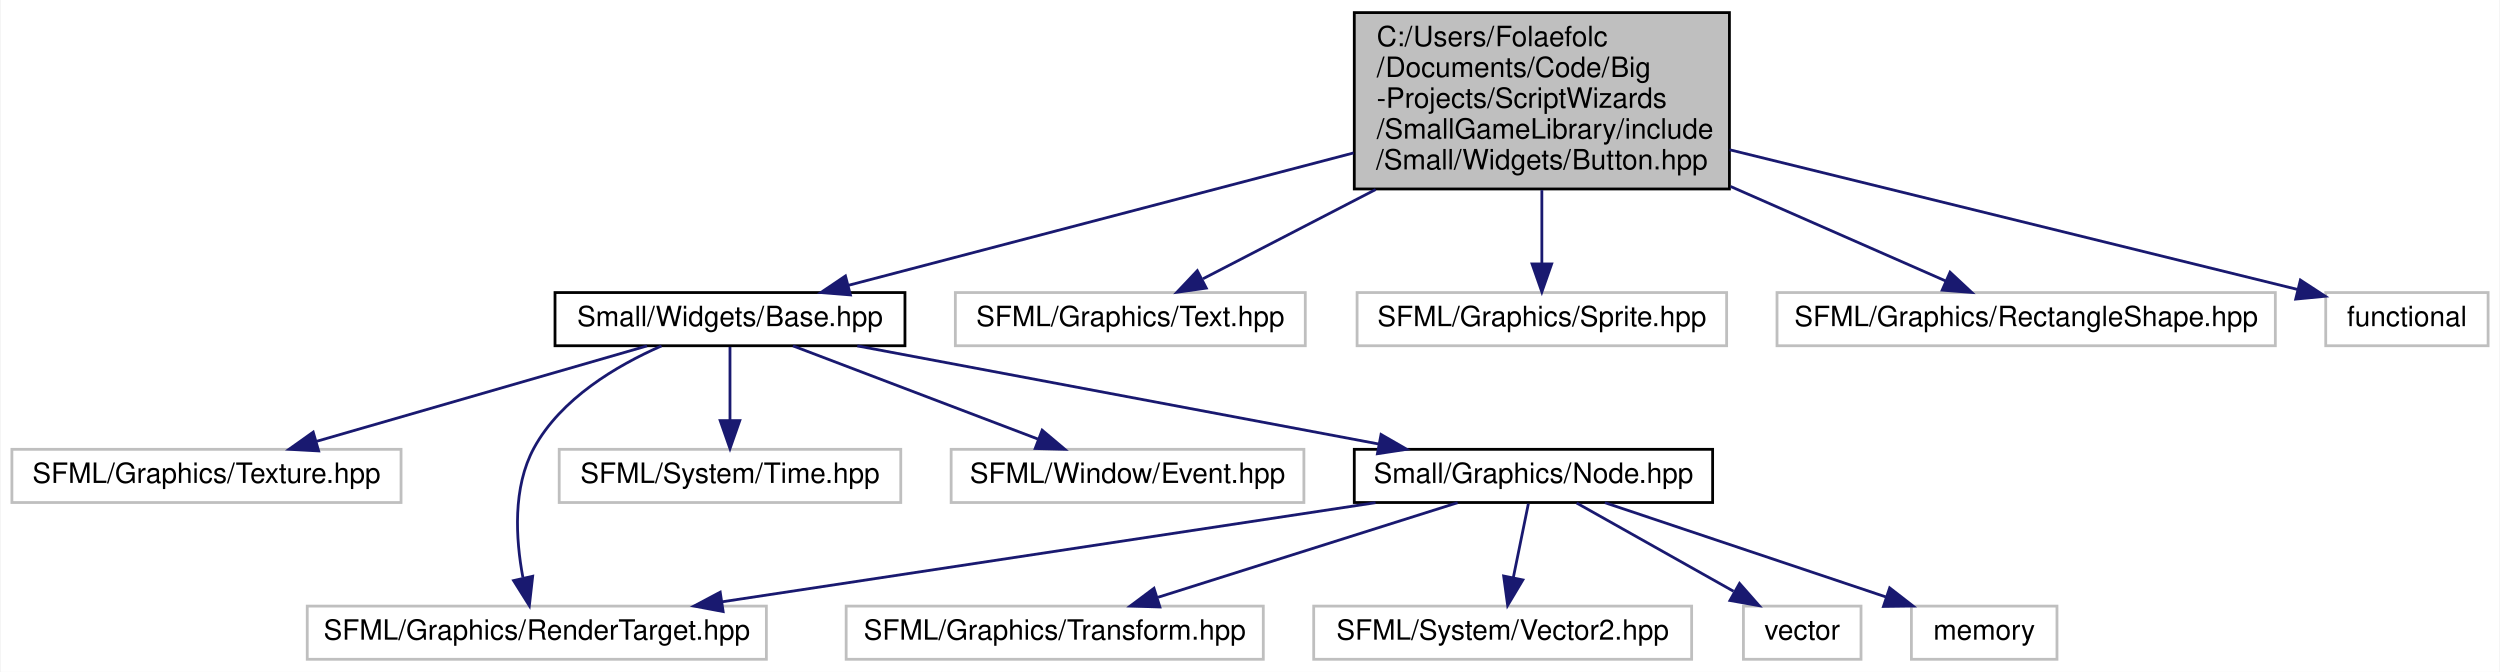
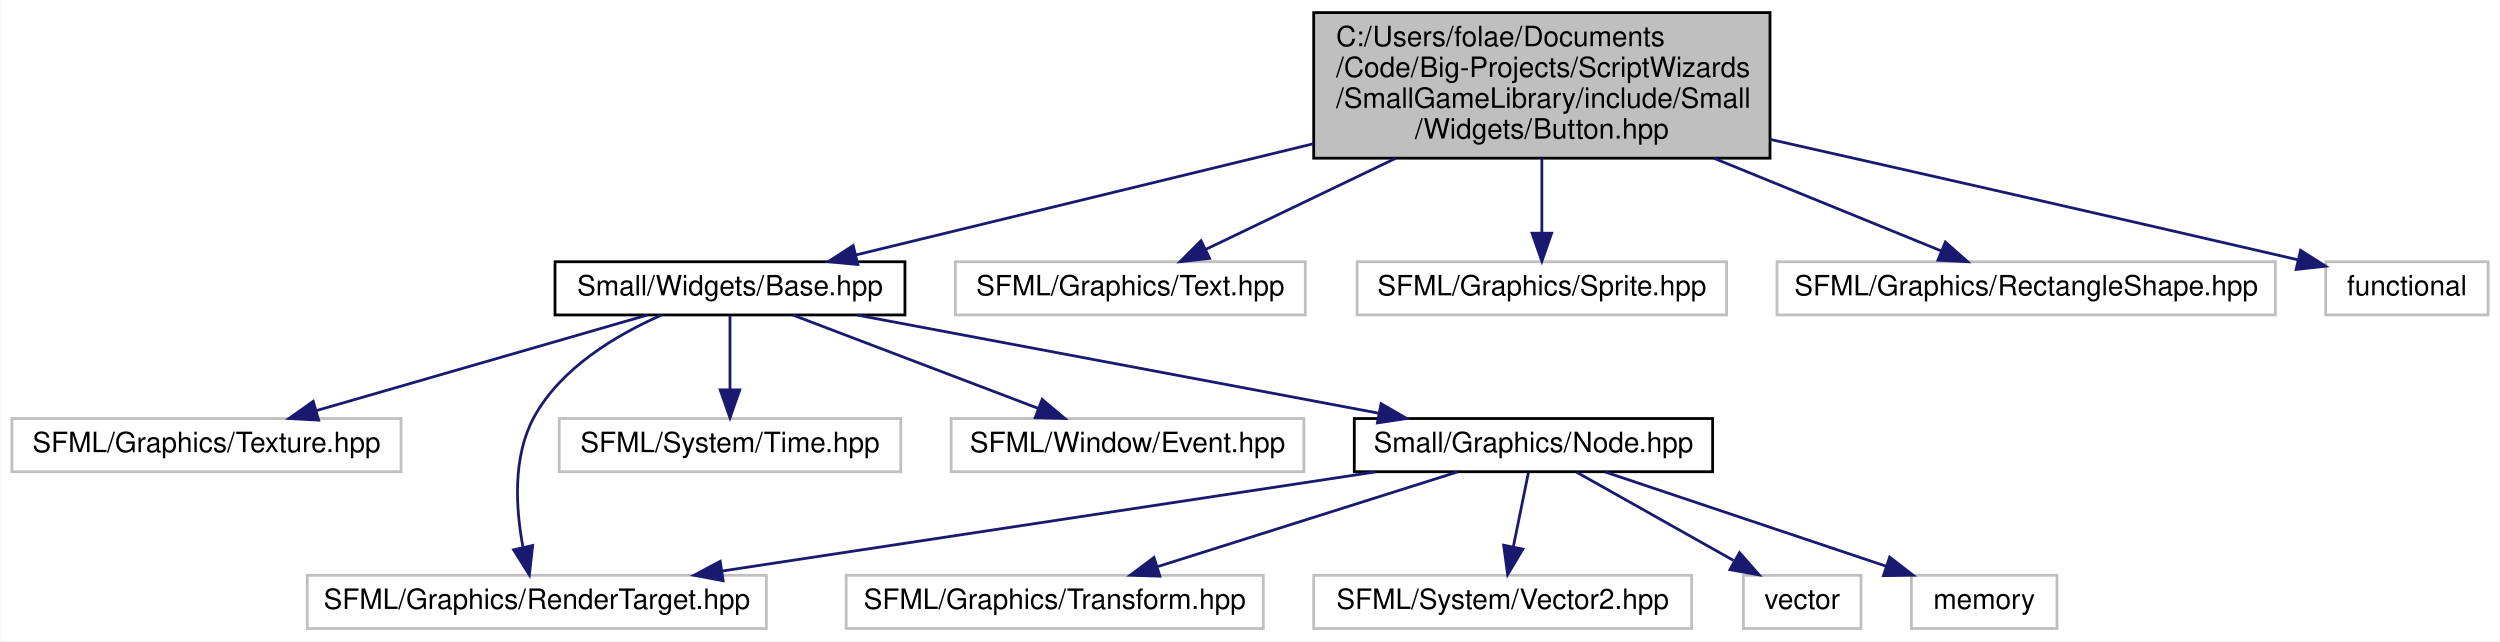
- <svg xmlns="http://www.w3.org/2000/svg" xmlns:xlink="http://www.w3.org/1999/xlink" width="893pt" height="240pt" viewBox="0.00 0.00 892.50 240.00">
-   <g id="graph0" class="graph" transform="scale(1 1) rotate(0) translate(4 236)">
-     <polygon fill="white" stroke="none" points="-4,4 -4,-236 888.5,-236 888.5,4 -4,4" />
+ <svg xmlns="http://www.w3.org/2000/svg" xmlns:xlink="http://www.w3.org/1999/xlink" width="893pt" height="229pt" viewBox="0.00 0.00 892.50 229.00">
+   <g id="graph0" class="graph" transform="scale(1 1) rotate(0) translate(4 225)">
+     <polygon fill="white" stroke="transparent" points="-4,4 -4,-225 888.5,-225 888.5,4 -4,4" />
    <g id="node1" class="node">
-       <polygon fill="#bfbfbf" stroke="black" points="479.5,-168.5 479.5,-231.5 613.5,-231.5 613.5,-168.5 479.5,-168.5" />
-       <text text-anchor="start" x="487.5" y="-219.5" font-family="Helvetica,sans-Serif" font-size="10.00">C:/Users/Folaefolc</text>
-       <text text-anchor="start" x="487.5" y="-208.5" font-family="Helvetica,sans-Serif" font-size="10.00">/Documents/Code/Big</text>
-       <text text-anchor="start" x="487.5" y="-197.5" font-family="Helvetica,sans-Serif" font-size="10.00">-Projects/ScriptWizards</text>
-       <text text-anchor="start" x="487.5" y="-186.5" font-family="Helvetica,sans-Serif" font-size="10.00">/SmallGameLibrary/include</text>
-       <text text-anchor="middle" x="546.5" y="-175.5" font-family="Helvetica,sans-Serif" font-size="10.00">/Small/Widgets/Button.hpp</text>
+       <g id="a_node1">
+         <a xlink:title="Basic button widget.">
+           <polygon fill="#bfbfbf" stroke="black" points="465,-168.5 465,-220.5 628,-220.5 628,-168.5 465,-168.5" />
+           <text text-anchor="start" x="473" y="-208.5" font-family="Helvetica,sans-Serif" font-size="10.00">C:/Users/folae/Documents</text>
+           <text text-anchor="start" x="473" y="-197.5" font-family="Helvetica,sans-Serif" font-size="10.00">/Code/Big-Projects/ScriptWizards</text>
+           <text text-anchor="start" x="473" y="-186.5" font-family="Helvetica,sans-Serif" font-size="10.00">/SmallGameLibrary/include/Small</text>
+           <text text-anchor="middle" x="546.5" y="-175.5" font-family="Helvetica,sans-Serif" font-size="10.00">/Widgets/Button.hpp</text>
+         </a>
+       </g>
    </g>
    <g id="node2" class="node">
      <g id="a_node2">
-         <a xlink:href="../../d3/db2/Base_8hpp.html" target="_top" xlink:title="Contain base classes to create interoperable SFML widgets. ">
+         <a xlink:href="../../d3/db2/Base_8hpp.html" target="_top" xlink:title="Contain base classes to create interoperable SFML widgets.">
          <polygon fill="white" stroke="black" points="194,-112.5 194,-131.5 319,-131.5 319,-112.5 194,-112.5" />
          <text text-anchor="middle" x="256.5" y="-119.5" font-family="Helvetica,sans-Serif" font-size="10.00">Small/Widgets/Base.hpp</text>
        </a>
      </g>
    </g>
    <g id="edge1" class="edge">
-       <path fill="none" stroke="midnightblue" d="M479.239,-181.373C423.589,-166.789 346.248,-146.52 298.88,-134.106" />
-       <polygon fill="midnightblue" stroke="midnightblue" points="299.518,-130.656 288.958,-131.506 297.744,-137.427 299.518,-130.656" />
+       <path fill="none" stroke="midnightblue" d="M464.95,-173.67C411.95,-160.79 344.86,-144.48 301.33,-133.9" />
+       <polygon fill="midnightblue" stroke="midnightblue" points="302.15,-130.5 291.61,-131.53 300.5,-137.3 302.15,-130.5" />
    </g>
    <g id="node12" class="node">
-       <polygon fill="white" stroke="#bfbfbf" points="337,-112.5 337,-131.5 462,-131.5 462,-112.5 337,-112.5" />
-       <text text-anchor="middle" x="399.5" y="-119.5" font-family="Helvetica,sans-Serif" font-size="10.00">SFML/Graphics/Text.hpp</text>
+       <g id="a_node12">
+         <a xlink:title=" ">
+           <polygon fill="white" stroke="#bfbfbf" points="337,-112.5 337,-131.5 462,-131.5 462,-112.5 337,-112.5" />
+           <text text-anchor="middle" x="399.5" y="-119.5" font-family="Helvetica,sans-Serif" font-size="10.00">SFML/Graphics/Text.hpp</text>
+         </a>
+       </g>
    </g>
    <g id="edge12" class="edge">
-       <path fill="none" stroke="midnightblue" d="M487.133,-168.307C465.685,-157.218 442.567,-145.266 425.464,-136.424" />
-       <polygon fill="midnightblue" stroke="midnightblue" points="426.638,-133.09 416.147,-131.607 423.423,-139.308 426.638,-133.09" />
+       <path fill="none" stroke="midnightblue" d="M494.26,-168.45C471.35,-157.46 445.43,-145.03 426.49,-135.94" />
+       <polygon fill="midnightblue" stroke="midnightblue" points="427.81,-132.7 417.28,-131.53 424.78,-139.01 427.81,-132.7" />
    </g>
    <g id="node13" class="node">
-       <polygon fill="white" stroke="#bfbfbf" points="480.5,-112.5 480.5,-131.5 612.5,-131.5 612.5,-112.5 480.5,-112.5" />
-       <text text-anchor="middle" x="546.5" y="-119.5" font-family="Helvetica,sans-Serif" font-size="10.00">SFML/Graphics/Sprite.hpp</text>
+       <g id="a_node13">
+         <a xlink:title=" ">
+           <polygon fill="white" stroke="#bfbfbf" points="480.5,-112.5 480.5,-131.5 612.5,-131.5 612.5,-112.5 480.5,-112.5" />
+           <text text-anchor="middle" x="546.5" y="-119.5" font-family="Helvetica,sans-Serif" font-size="10.00">SFML/Graphics/Sprite.hpp</text>
+         </a>
+       </g>
    </g>
    <g id="edge13" class="edge">
-       <path fill="none" stroke="midnightblue" d="M546.5,-168.088C546.5,-159.15 546.5,-149.669 546.5,-141.719" />
-       <polygon fill="midnightblue" stroke="midnightblue" points="550,-141.718 546.5,-131.718 543,-141.718 550,-141.718" />
+       <path fill="none" stroke="midnightblue" d="M546.5,-168.45C546.5,-159.73 546.5,-150.1 546.5,-141.96" />
+       <polygon fill="midnightblue" stroke="midnightblue" points="550,-141.7 546.5,-131.7 543,-141.7 550,-141.7" />
    </g>
    <g id="node14" class="node">
-       <polygon fill="white" stroke="#bfbfbf" points="630.5,-112.5 630.5,-131.5 808.5,-131.5 808.5,-112.5 630.5,-112.5" />
-       <text text-anchor="middle" x="719.5" y="-119.5" font-family="Helvetica,sans-Serif" font-size="10.00">SFML/Graphics/RectangleShape.hpp</text>
+       <g id="a_node14">
+         <a xlink:title=" ">
+           <polygon fill="white" stroke="#bfbfbf" points="630.5,-112.5 630.5,-131.5 808.5,-131.5 808.5,-112.5 630.5,-112.5" />
+           <text text-anchor="middle" x="719.5" y="-119.5" font-family="Helvetica,sans-Serif" font-size="10.00">SFML/Graphics/RectangleShape.hpp</text>
+         </a>
+       </g>
    </g>
    <g id="edge14" class="edge">
-       <path fill="none" stroke="midnightblue" d="M613.882,-169.399C640.582,-157.669 669.841,-144.816 690.778,-135.618" />
-       <polygon fill="midnightblue" stroke="midnightblue" points="692.309,-138.768 700.056,-131.542 689.493,-132.359 692.309,-138.768" />
+       <path fill="none" stroke="midnightblue" d="M607.98,-168.45C635.56,-157.21 666.85,-144.45 689.26,-135.33" />
+       <polygon fill="midnightblue" stroke="midnightblue" points="690.64,-138.54 698.58,-131.53 687.99,-132.06 690.64,-138.54" />
    </g>
    <g id="node15" class="node">
-       <polygon fill="white" stroke="#bfbfbf" points="826.5,-112.5 826.5,-131.5 884.5,-131.5 884.5,-112.5 826.5,-112.5" />
-       <text text-anchor="middle" x="855.5" y="-119.5" font-family="Helvetica,sans-Serif" font-size="10.00">functional</text>
+       <g id="a_node15">
+         <a xlink:title=" ">
+           <polygon fill="white" stroke="#bfbfbf" points="826.5,-112.5 826.5,-131.5 884.5,-131.5 884.5,-112.5 826.5,-112.5" />
+           <text text-anchor="middle" x="855.5" y="-119.5" font-family="Helvetica,sans-Serif" font-size="10.00">functional</text>
+         </a>
+       </g>
    </g>
    <g id="edge15" class="edge">
-       <path fill="none" stroke="midnightblue" d="M613.548,-182.509C675.488,-167.275 765.389,-145.163 816.364,-132.626" />
-       <polygon fill="midnightblue" stroke="midnightblue" points="817.449,-135.963 826.324,-130.176 815.777,-129.166 817.449,-135.963" />
+       <path fill="none" stroke="midnightblue" d="M628.07,-175.2C679.48,-163.62 747.5,-148.2 816.69,-132.17" />
+       <polygon fill="midnightblue" stroke="midnightblue" points="817.51,-135.58 826.46,-129.91 815.93,-128.76 817.51,-135.58" />
    </g>
    <g id="node3" class="node">
-       <polygon fill="white" stroke="#bfbfbf" points="0,-56.5 0,-75.5 139,-75.5 139,-56.5 0,-56.5" />
-       <text text-anchor="middle" x="69.5" y="-63.5" font-family="Helvetica,sans-Serif" font-size="10.00">SFML/Graphics/Texture.hpp</text>
+       <g id="a_node3">
+         <a xlink:title=" ">
+           <polygon fill="white" stroke="#bfbfbf" points="0,-56.5 0,-75.5 139,-75.5 139,-56.5 0,-56.5" />
+           <text text-anchor="middle" x="69.5" y="-63.5" font-family="Helvetica,sans-Serif" font-size="10.00">SFML/Graphics/Texture.hpp</text>
+         </a>
+       </g>
    </g>
    <g id="edge2" class="edge">
-       <path fill="none" stroke="midnightblue" d="M226.869,-112.444C195,-103.241 144.167,-88.562 108.936,-78.388" />
-       <polygon fill="midnightblue" stroke="midnightblue" points="109.571,-74.928 98.992,-75.516 107.628,-81.653 109.571,-74.928" />
+       <path fill="none" stroke="midnightblue" d="M226.87,-112.44C195,-103.24 144.17,-88.56 108.94,-78.39" />
+       <polygon fill="midnightblue" stroke="midnightblue" points="109.57,-74.93 98.99,-75.52 107.63,-81.65 109.57,-74.93" />
    </g>
    <g id="node4" class="node">
-       <polygon fill="white" stroke="#bfbfbf" points="105.5,-0.5 105.5,-19.5 269.5,-19.5 269.5,-0.5 105.5,-0.5" />
-       <text text-anchor="middle" x="187.5" y="-7.5" font-family="Helvetica,sans-Serif" font-size="10.00">SFML/Graphics/RenderTarget.hpp</text>
+       <g id="a_node4">
+         <a xlink:title=" ">
+           <polygon fill="white" stroke="#bfbfbf" points="105.5,-0.5 105.5,-19.5 269.5,-19.5 269.5,-0.5 105.5,-0.5" />
+           <text text-anchor="middle" x="187.5" y="-7.5" font-family="Helvetica,sans-Serif" font-size="10.00">SFML/Graphics/RenderTarget.hpp</text>
+         </a>
+       </g>
    </g>
    <g id="edge3" class="edge">
-       <path fill="none" stroke="midnightblue" d="M232.031,-112.438C215.933,-105.378 196.123,-93.626 186.5,-76 178.81,-61.915 179.971,-43.424 182.523,-29.767" />
-       <polygon fill="midnightblue" stroke="midnightblue" points="186.023,-30.162 184.83,-19.634 179.197,-28.608 186.023,-30.162" />
+       <path fill="none" stroke="midnightblue" d="M232.03,-112.44C215.93,-105.38 196.12,-93.63 186.5,-76 178.81,-61.92 179.97,-43.42 182.52,-29.77" />
+       <polygon fill="midnightblue" stroke="midnightblue" points="186.02,-30.16 184.83,-19.63 179.2,-28.61 186.02,-30.16" />
    </g>
    <g id="node5" class="node">
-       <polygon fill="white" stroke="#bfbfbf" points="195.5,-56.5 195.5,-75.5 317.5,-75.5 317.5,-56.5 195.5,-56.5" />
-       <text text-anchor="middle" x="256.5" y="-63.5" font-family="Helvetica,sans-Serif" font-size="10.00">SFML/System/Time.hpp</text>
+       <g id="a_node5">
+         <a xlink:title=" ">
+           <polygon fill="white" stroke="#bfbfbf" points="195.5,-56.5 195.5,-75.5 317.5,-75.5 317.5,-56.5 195.5,-56.5" />
+           <text text-anchor="middle" x="256.5" y="-63.5" font-family="Helvetica,sans-Serif" font-size="10.00">SFML/System/Time.hpp</text>
+         </a>
+       </g>
    </g>
    <g id="edge4" class="edge">
-       <path fill="none" stroke="midnightblue" d="M256.5,-112.083C256.5,-105.006 256.5,-94.861 256.5,-85.987" />
-       <polygon fill="midnightblue" stroke="midnightblue" points="260,-85.751 256.5,-75.751 253,-85.751 260,-85.751" />
+       <path fill="none" stroke="midnightblue" d="M256.5,-112.08C256.5,-105.01 256.5,-94.86 256.5,-85.99" />
+       <polygon fill="midnightblue" stroke="midnightblue" points="260,-85.75 256.5,-75.75 253,-85.75 260,-85.75" />
    </g>
    <g id="node6" class="node">
-       <polygon fill="white" stroke="#bfbfbf" points="335.5,-56.5 335.5,-75.5 461.5,-75.5 461.5,-56.5 335.5,-56.5" />
-       <text text-anchor="middle" x="398.5" y="-63.5" font-family="Helvetica,sans-Serif" font-size="10.00">SFML/Window/Event.hpp</text>
+       <g id="a_node6">
+         <a xlink:title=" ">
+           <polygon fill="white" stroke="#bfbfbf" points="335.5,-56.5 335.5,-75.5 461.5,-75.5 461.5,-56.5 335.5,-56.5" />
+           <text text-anchor="middle" x="398.5" y="-63.5" font-family="Helvetica,sans-Serif" font-size="10.00">SFML/Window/Event.hpp</text>
+         </a>
+       </g>
    </g>
    <g id="edge5" class="edge">
-       <path fill="none" stroke="midnightblue" d="M279,-112.444C302.577,-103.478 339.822,-89.314 366.464,-79.183" />
-       <polygon fill="midnightblue" stroke="midnightblue" points="368.002,-82.342 376.105,-75.516 365.514,-75.799 368.002,-82.342" />
+       <path fill="none" stroke="midnightblue" d="M279,-112.44C302.58,-103.48 339.82,-89.31 366.46,-79.18" />
+       <polygon fill="midnightblue" stroke="midnightblue" points="368,-82.34 376.1,-75.52 365.51,-75.8 368,-82.34" />
    </g>
    <g id="node7" class="node">
      <g id="a_node7">
-         <a xlink:href="../../d7/dc6/Node_8hpp.html" target="_top" xlink:title="A scene graph node. ">
+         <a xlink:href="../../d7/dc6/Node_8hpp.html" target="_top" xlink:title="A scene graph node.">
          <polygon fill="white" stroke="black" points="479.5,-56.5 479.5,-75.5 607.5,-75.5 607.5,-56.5 479.5,-56.5" />
          <text text-anchor="middle" x="543.5" y="-63.5" font-family="Helvetica,sans-Serif" font-size="10.00">Small/Graphics/Node.hpp</text>
        </a>
      </g>
    </g>
    <g id="edge6" class="edge">
-       <path fill="none" stroke="midnightblue" d="M301.976,-112.444C352.462,-102.944 433.956,-87.611 488.12,-77.42" />
-       <polygon fill="midnightblue" stroke="midnightblue" points="489.056,-80.805 498.237,-75.516 487.762,-73.926 489.056,-80.805" />
+       <path fill="none" stroke="midnightblue" d="M301.98,-112.44C352.46,-102.94 433.96,-87.61 488.12,-77.42" />
+       <polygon fill="midnightblue" stroke="midnightblue" points="489.06,-80.81 498.24,-75.52 487.76,-73.93 489.06,-80.81" />
    </g>
    <g id="edge7" class="edge">
-       <path fill="none" stroke="midnightblue" d="M487.091,-56.444C423.685,-46.826 320.852,-31.227 253.696,-21.041" />
-       <polygon fill="midnightblue" stroke="midnightblue" points="254.057,-17.556 243.645,-19.516 253.007,-24.477 254.057,-17.556" />
+       <path fill="none" stroke="midnightblue" d="M487.09,-56.44C423.69,-46.83 320.85,-31.23 253.7,-21.04" />
+       <polygon fill="midnightblue" stroke="midnightblue" points="254.06,-17.56 243.65,-19.52 253.01,-24.48 254.06,-17.56" />
    </g>
    <g id="node8" class="node">
-       <polygon fill="white" stroke="#bfbfbf" points="298,-0.5 298,-19.5 447,-19.5 447,-0.5 298,-0.5" />
-       <text text-anchor="middle" x="372.5" y="-7.5" font-family="Helvetica,sans-Serif" font-size="10.00">SFML/Graphics/Transform.hpp</text>
+       <g id="a_node8">
+         <a xlink:title=" ">
+           <polygon fill="white" stroke="#bfbfbf" points="298,-0.5 298,-19.5 447,-19.5 447,-0.5 298,-0.5" />
+           <text text-anchor="middle" x="372.5" y="-7.5" font-family="Helvetica,sans-Serif" font-size="10.00">SFML/Graphics/Transform.hpp</text>
+         </a>
+       </g>
    </g>
    <g id="edge8" class="edge">
-       <path fill="none" stroke="midnightblue" d="M516.405,-56.444C487.512,-47.32 441.575,-32.813 409.395,-22.651" />
-       <polygon fill="midnightblue" stroke="midnightblue" points="410.059,-19.19 399.469,-19.516 407.951,-25.865 410.059,-19.19" />
+       <path fill="none" stroke="midnightblue" d="M516.4,-56.44C487.51,-47.32 441.58,-32.81 409.39,-22.65" />
+       <polygon fill="midnightblue" stroke="midnightblue" points="410.06,-19.19 399.47,-19.52 407.95,-25.87 410.06,-19.19" />
    </g>
    <g id="node9" class="node">
-       <polygon fill="white" stroke="#bfbfbf" points="465,-0.5 465,-19.5 600,-19.5 600,-0.5 465,-0.5" />
-       <text text-anchor="middle" x="532.5" y="-7.5" font-family="Helvetica,sans-Serif" font-size="10.00">SFML/System/Vector2.hpp</text>
+       <g id="a_node9">
+         <a xlink:title=" ">
+           <polygon fill="white" stroke="#bfbfbf" points="465,-0.5 465,-19.5 600,-19.5 600,-0.5 465,-0.5" />
+           <text text-anchor="middle" x="532.5" y="-7.5" font-family="Helvetica,sans-Serif" font-size="10.00">SFML/System/Vector2.hpp</text>
+         </a>
+       </g>
    </g>
    <g id="edge9" class="edge">
-       <path fill="none" stroke="midnightblue" d="M541.684,-56.083C540.226,-48.927 538.129,-38.635 536.307,-29.691" />
-       <polygon fill="midnightblue" stroke="midnightblue" points="539.708,-28.851 534.283,-19.751 532.849,-30.248 539.708,-28.851" />
+       <path fill="none" stroke="midnightblue" d="M541.68,-56.08C540.23,-48.93 538.13,-38.64 536.31,-29.69" />
+       <polygon fill="midnightblue" stroke="midnightblue" points="539.71,-28.85 534.28,-19.75 532.85,-30.25 539.71,-28.85" />
    </g>
    <g id="node10" class="node">
-       <polygon fill="white" stroke="#bfbfbf" points="618.5,-0.5 618.5,-19.5 660.5,-19.5 660.5,-0.5 618.5,-0.5" />
-       <text text-anchor="middle" x="639.5" y="-7.5" font-family="Helvetica,sans-Serif" font-size="10.00">vector</text>
+       <g id="a_node10">
+         <a xlink:title=" ">
+           <polygon fill="white" stroke="#bfbfbf" points="618.5,-0.5 618.5,-19.5 660.5,-19.5 660.5,-0.5 618.5,-0.5" />
+           <text text-anchor="middle" x="639.5" y="-7.5" font-family="Helvetica,sans-Serif" font-size="10.00">vector</text>
+         </a>
+       </g>
    </g>
    <g id="edge10" class="edge">
-       <path fill="none" stroke="midnightblue" d="M558.924,-56.324C574.04,-47.822 597.315,-34.729 614.971,-24.797" />
-       <polygon fill="midnightblue" stroke="midnightblue" points="617.114,-27.608 624.114,-19.654 613.683,-21.507 617.114,-27.608" />
+       <path fill="none" stroke="midnightblue" d="M558.92,-56.32C574.04,-47.82 597.32,-34.73 614.97,-24.8" />
+       <polygon fill="midnightblue" stroke="midnightblue" points="617.11,-27.61 624.11,-19.65 613.68,-21.51 617.11,-27.61" />
    </g>
    <g id="node11" class="node">
-       <polygon fill="white" stroke="#bfbfbf" points="678.5,-0.5 678.5,-19.5 730.5,-19.5 730.5,-0.5 678.5,-0.5" />
-       <text text-anchor="middle" x="704.5" y="-7.5" font-family="Helvetica,sans-Serif" font-size="10.00">memory</text>
+       <g id="a_node11">
+         <a xlink:title=" ">
+           <polygon fill="white" stroke="#bfbfbf" points="678.5,-0.5 678.5,-19.5 730.5,-19.5 730.5,-0.5 678.5,-0.5" />
+           <text text-anchor="middle" x="704.5" y="-7.5" font-family="Helvetica,sans-Serif" font-size="10.00">memory</text>
+         </a>
+       </g>
    </g>
    <g id="edge11" class="edge">
-       <path fill="none" stroke="midnightblue" d="M569.011,-56.444C596.096,-47.359 639.09,-32.939 669.369,-22.783" />
-       <polygon fill="midnightblue" stroke="midnightblue" points="670.74,-26.015 679.108,-19.516 668.514,-19.378 670.74,-26.015" />
+       <path fill="none" stroke="midnightblue" d="M569.01,-56.44C596.1,-47.36 639.09,-32.94 669.37,-22.78" />
+       <polygon fill="midnightblue" stroke="midnightblue" points="670.74,-26.01 679.11,-19.52 668.51,-19.38 670.74,-26.01" />
    </g>
  </g>
</svg>
